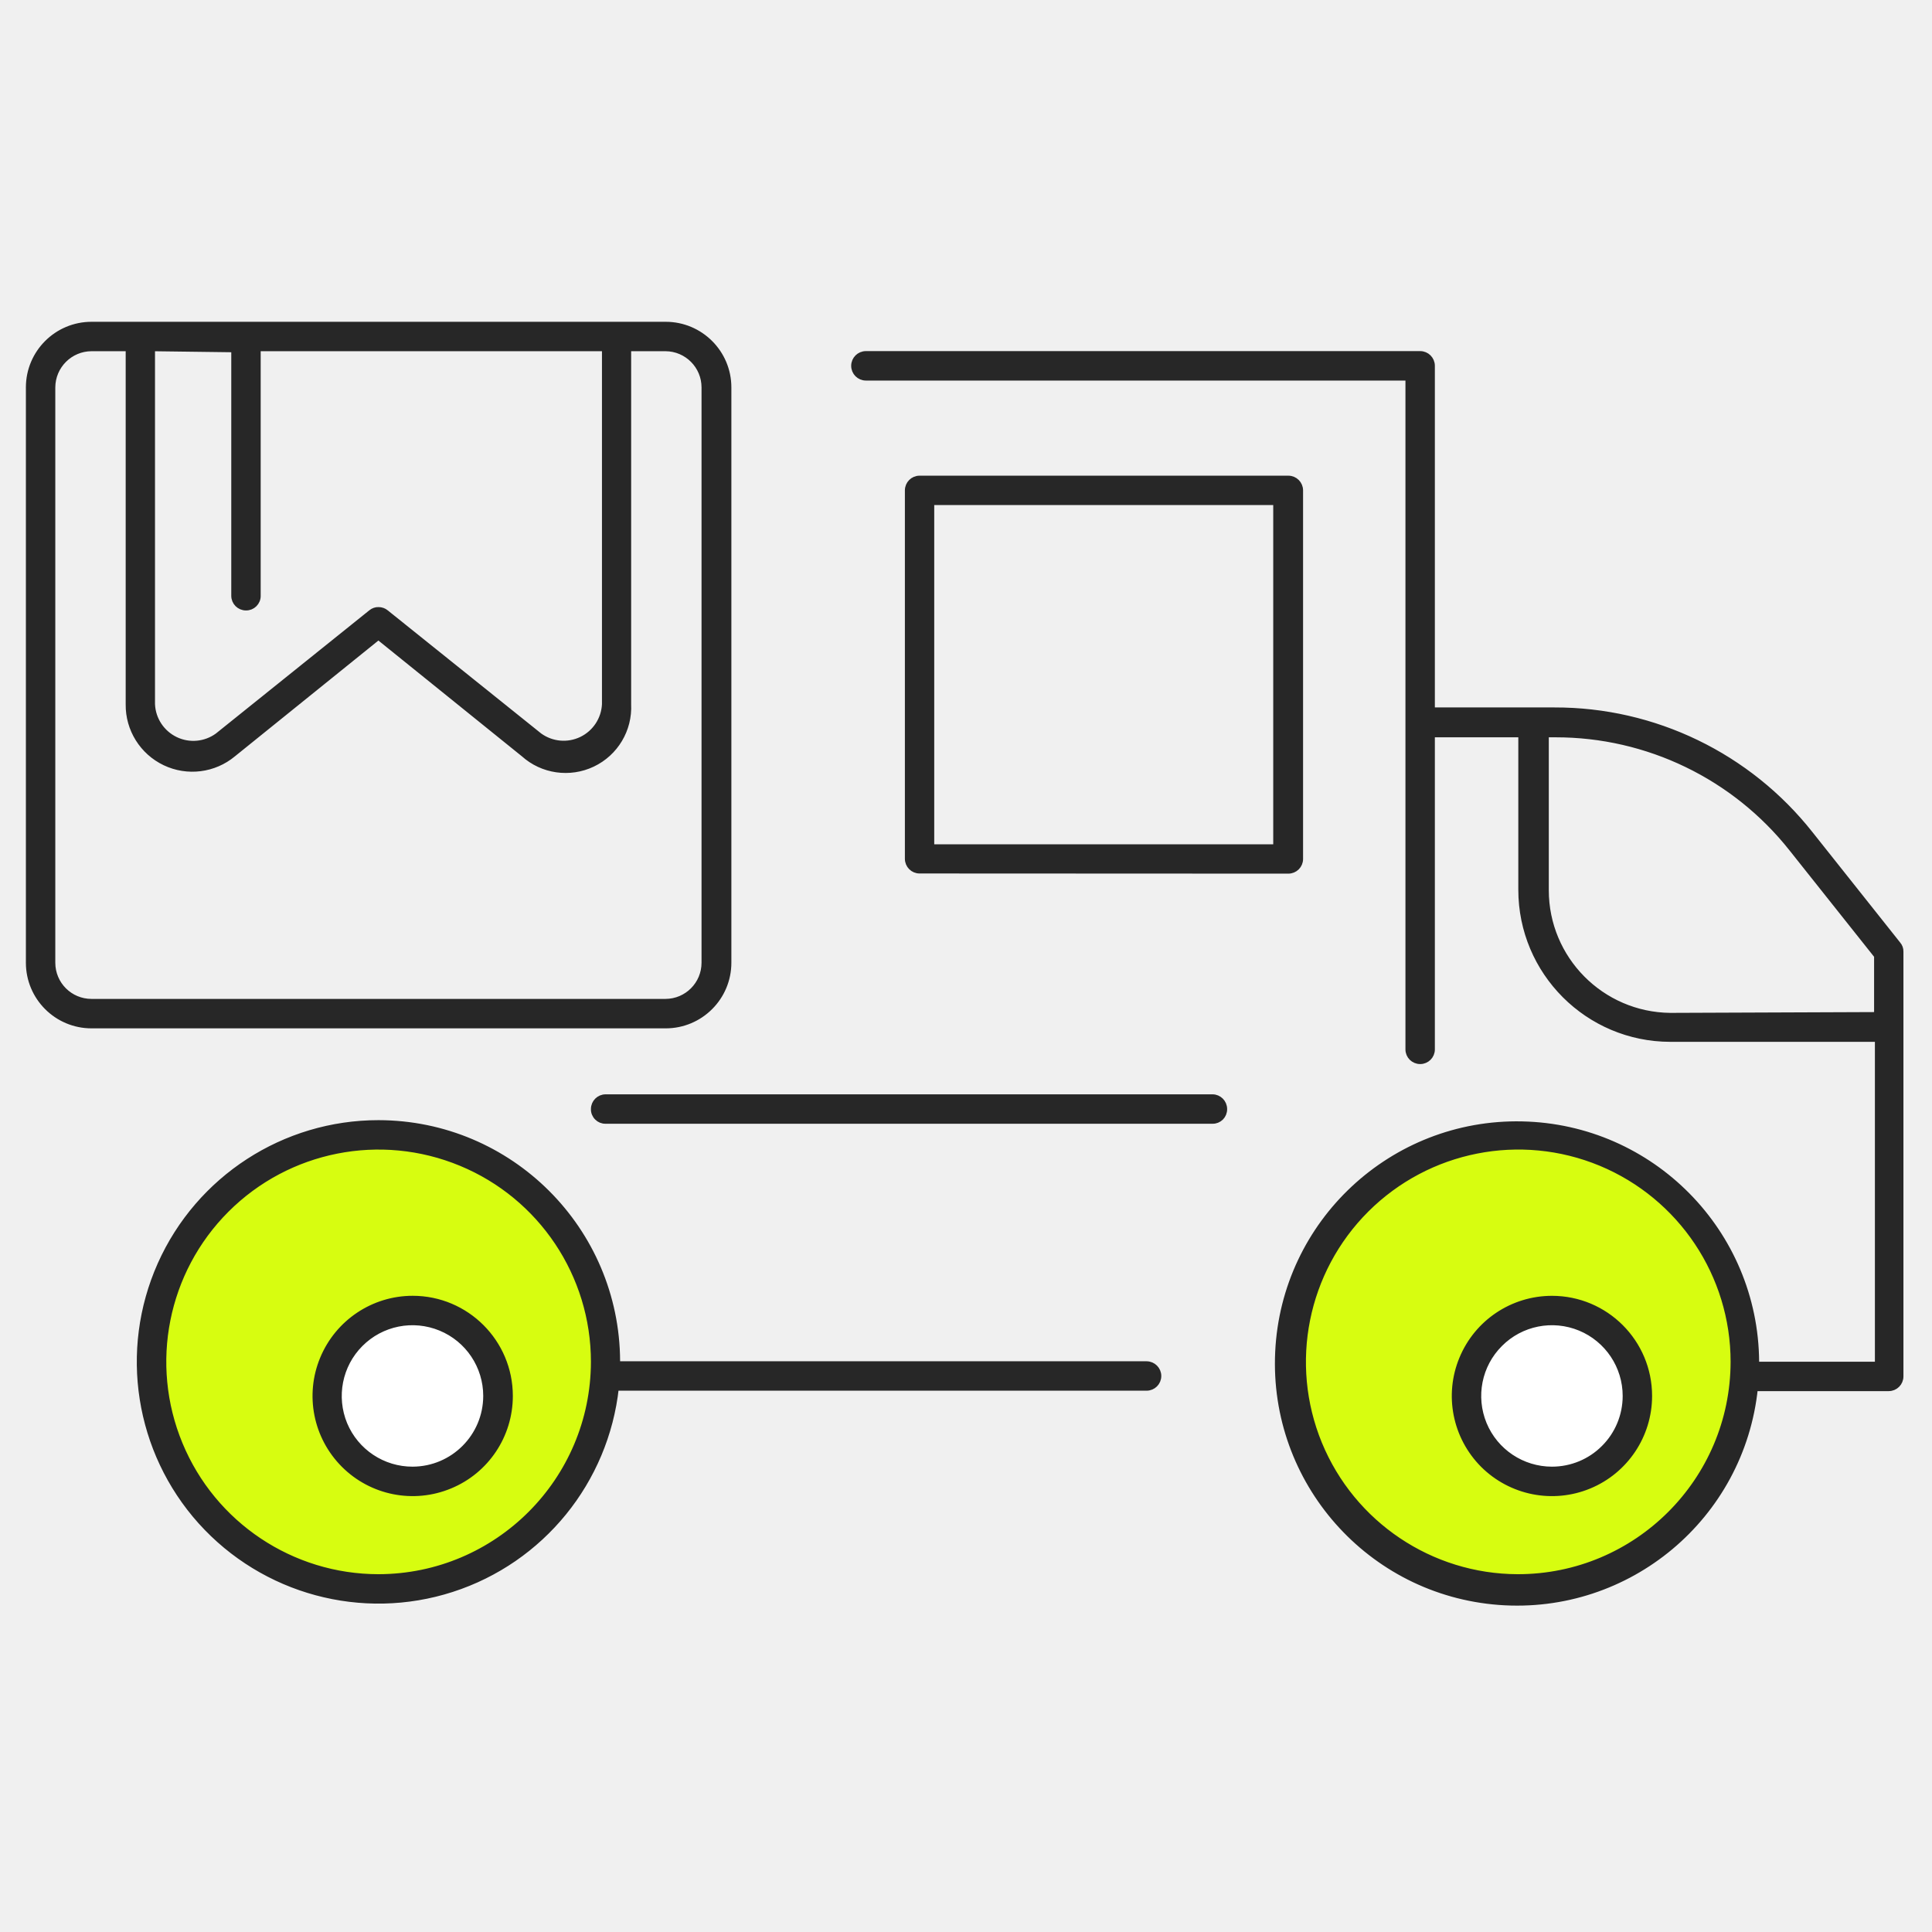
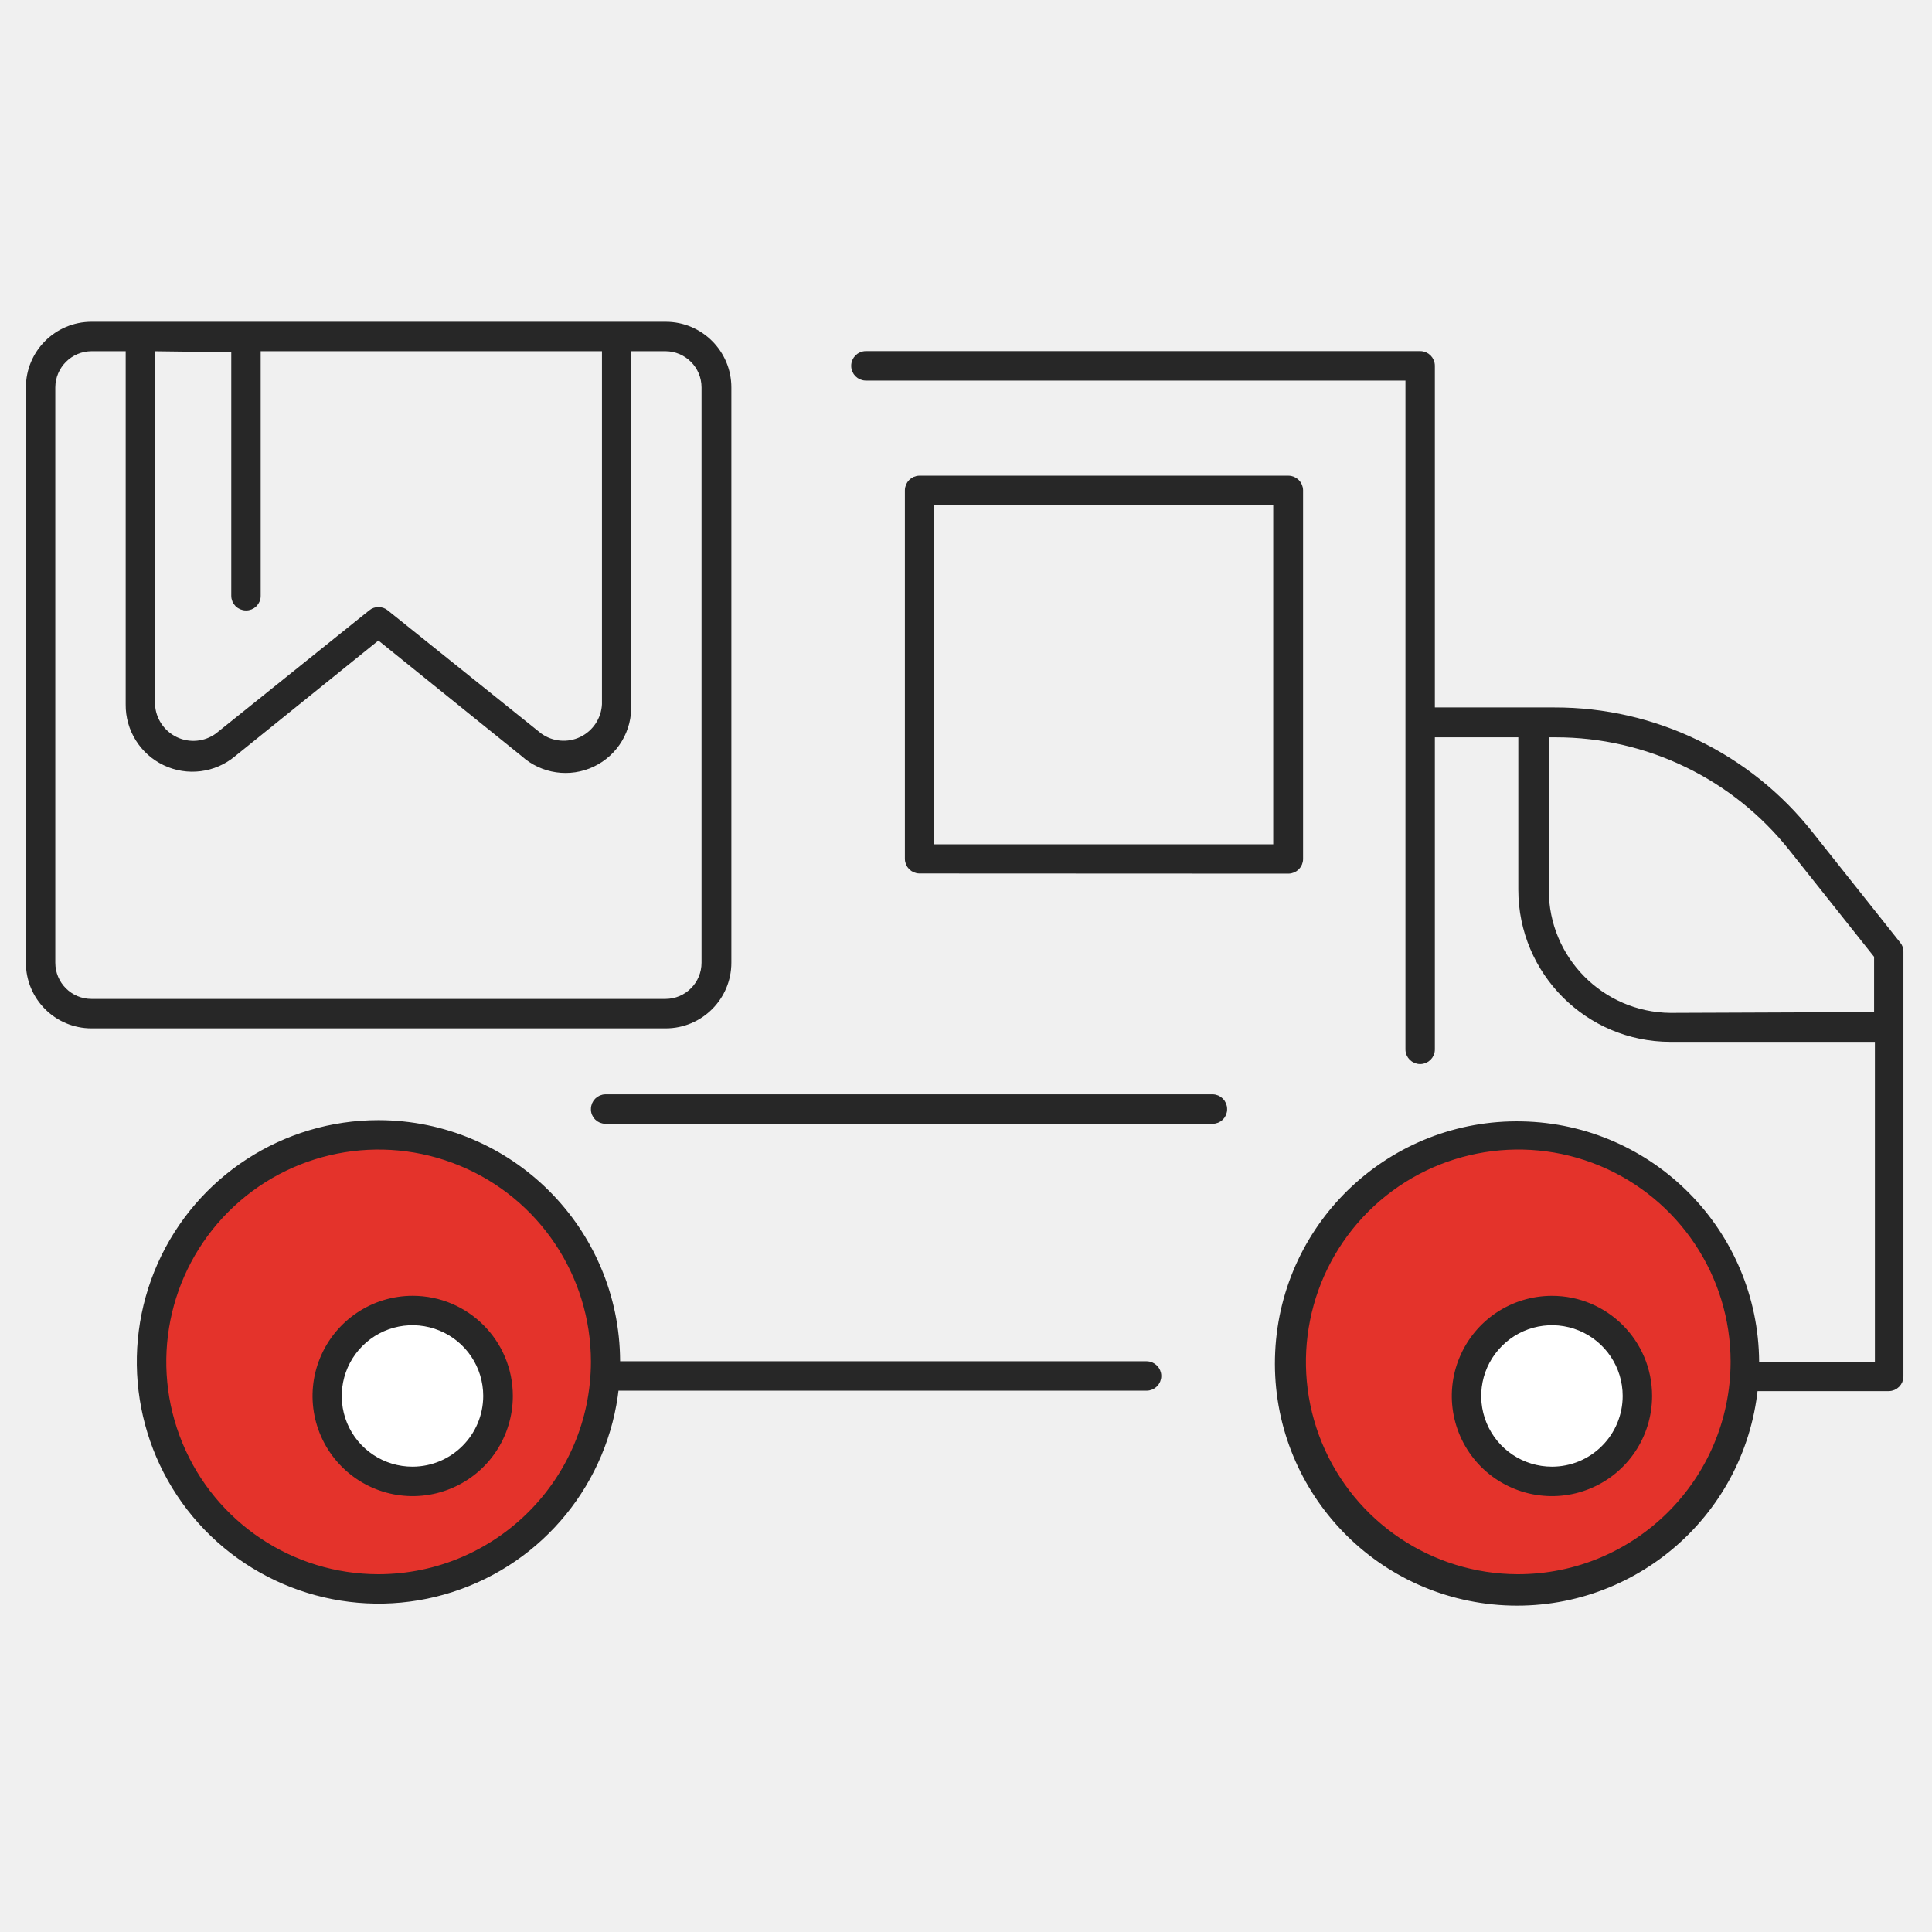
<svg xmlns="http://www.w3.org/2000/svg" preserveAspectRatio="none" overflow="visible" style="display: block;" width="59.18" height="59.18" viewBox="0 0 59.18 59.18" fill="none">
  <g id="noun-delivery-8141204 1">
-     <circle id="Ellipse 79" cx="11.5" cy="42" r="7" fill="#D7FD10" />
+     <circle id="Ellipse 79" cx="11.5" cy="42" r="7" fill="#E4332B" />
    <g id="Ellipse 81">
      <circle cx="12.625" cy="42.91" r="2.5" fill="white" />
      <circle cx="12.625" cy="42.91" r="2.5" fill="white" />
    </g>
-     <circle id="Ellipse 80" cx="46.5" cy="42" r="7" fill="#D7FD10" />
+     <circle id="Ellipse 80" cx="46.5" cy="42" r="7" fill="#E4332B" />
    <g id="Ellipse 82">
      <circle cx="47.625" cy="42.91" r="2.5" fill="white" />
      <circle cx="47.625" cy="42.91" r="2.5" fill="white" />
    </g>
    <path id="Vector" d="M55.442 25.554C53.551 23.159 50.666 21.763 47.616 21.77H43.852V11.206C43.852 11.012 43.696 10.855 43.502 10.855H26.524C26.33 10.855 26.173 11.012 26.173 11.206C26.173 11.4 26.33 11.557 26.524 11.557H43.151V32.146C43.151 32.337 43.307 32.494 43.502 32.494C43.696 32.494 43.852 32.337 43.852 32.146V22.484H46.608V27.253C46.608 29.77 48.646 31.81 51.163 31.813H57.531V41.812H53.785C53.79 41.78 53.79 41.748 53.785 41.715C53.76 37.753 50.584 34.532 46.621 34.45C42.658 34.367 39.35 37.454 39.161 41.412C38.971 45.373 41.967 48.763 45.919 49.062C49.872 49.358 53.342 46.455 53.747 42.512H57.854C58.048 42.512 58.205 42.355 58.205 42.161V29.151C58.208 29.072 58.18 28.995 58.128 28.935L55.442 25.554ZM46.489 48.32C43.82 48.313 41.417 46.698 40.399 44.231C39.384 41.763 39.954 38.925 41.845 37.039C43.735 35.156 46.574 34.594 49.039 35.616C51.504 36.641 53.111 39.047 53.111 41.716C53.103 45.367 50.14 48.323 46.489 48.32ZM51.163 31.126C49.046 31.104 47.342 29.382 47.342 27.268V22.485H47.648C50.471 22.482 53.141 23.773 54.894 25.987L57.506 29.273V31.101L51.163 31.126ZM47.539 39.793C46.337 39.793 45.255 40.517 44.797 41.626C44.337 42.733 44.591 44.009 45.439 44.86C46.29 45.708 47.566 45.962 48.675 45.502C49.782 45.044 50.506 43.962 50.506 42.76C50.506 41.121 49.178 39.793 47.539 39.793ZM47.539 45.026C46.621 45.026 45.795 44.474 45.444 43.629C45.093 42.78 45.287 41.805 45.937 41.158C46.583 40.509 47.559 40.315 48.407 40.666C49.252 41.017 49.805 41.842 49.805 42.76C49.805 43.362 49.566 43.939 49.141 44.362C48.718 44.788 48.141 45.026 47.539 45.026ZM11.596 34.412C8.713 34.41 6.099 36.106 4.924 38.738C3.75 41.372 4.233 44.449 6.158 46.596C8.086 48.74 11.094 49.554 13.838 48.668C16.581 47.783 18.546 45.365 18.857 42.499H35.121C35.315 42.499 35.472 42.343 35.472 42.148C35.472 41.957 35.315 41.798 35.121 41.798H18.895V41.696V41.698C18.88 37.673 15.619 34.419 11.596 34.412ZM11.596 48.32C8.927 48.32 6.519 46.711 5.497 44.243C4.474 41.775 5.039 38.935 6.927 37.046C8.815 35.158 11.656 34.594 14.124 35.616C16.591 36.636 18.201 39.044 18.201 41.715C18.193 45.36 15.241 48.312 11.596 48.32ZM12.641 39.792C11.442 39.792 10.36 40.516 9.9 41.626C9.44 42.733 9.693 44.009 10.544 44.86C11.392 45.708 12.668 45.962 13.778 45.501C14.887 45.044 15.609 43.962 15.609 42.76C15.609 41.121 14.28 39.792 12.641 39.792ZM12.641 45.026C11.723 45.029 10.895 44.479 10.541 43.633C10.191 42.785 10.382 41.81 11.029 41.161C11.678 40.509 12.653 40.315 13.502 40.666C14.35 41.016 14.902 41.842 14.902 42.76C14.9 44.009 13.89 45.021 12.641 45.026ZM18.551 33.621H37.141C37.332 33.621 37.489 33.778 37.489 33.972C37.491 34.066 37.454 34.156 37.389 34.223C37.322 34.288 37.233 34.325 37.141 34.322H18.551C18.457 34.325 18.367 34.288 18.303 34.223C18.235 34.156 18.198 34.066 18.201 33.972C18.201 33.778 18.357 33.621 18.551 33.621ZM39.464 26.661C39.658 26.661 39.815 26.504 39.815 26.312V15.022C39.815 14.828 39.658 14.671 39.464 14.671H28.166C27.974 14.671 27.818 14.828 27.818 15.022V26.305C27.818 26.499 27.974 26.656 28.166 26.656L39.464 26.661ZM28.517 15.37H39.101V25.962H28.517V15.37ZM2.803 31.4H20.392C21.447 31.4 22.303 30.544 22.303 29.489V11.867C22.303 10.813 21.447 9.957 20.392 9.957H2.803C1.748 9.957 0.893 10.813 0.893 11.867V29.489C0.893 30.544 1.748 31.4 2.803 31.4ZM7.184 10.691V18.25C7.184 18.442 7.34 18.599 7.534 18.599C7.629 18.601 7.718 18.564 7.783 18.499C7.85 18.432 7.888 18.342 7.885 18.25V10.658H18.539V21.574C18.517 22.041 18.241 22.459 17.82 22.663C17.397 22.867 16.9 22.823 16.519 22.549L11.813 18.773C11.753 18.723 11.676 18.696 11.596 18.696C11.517 18.693 11.437 18.721 11.375 18.773L6.673 22.549C6.295 22.825 5.793 22.872 5.37 22.668C4.947 22.464 4.668 22.044 4.648 21.574V10.658L7.184 10.691ZM1.594 11.867C1.597 11.201 2.136 10.661 2.803 10.658H3.95V21.574C3.94 22.33 4.373 23.024 5.057 23.35C5.741 23.676 6.552 23.574 7.134 23.089L11.591 19.492L16.049 23.089C16.621 23.604 17.45 23.723 18.146 23.392C18.843 23.061 19.271 22.343 19.233 21.574V10.658H20.385C21.052 10.661 21.589 11.203 21.589 11.867V29.489C21.589 30.156 21.052 30.696 20.385 30.698H2.803C2.134 30.698 1.594 30.158 1.594 29.489L1.594 11.867Z" fill="#272727" stroke="#272727" stroke-width="0.2" />
  </g>
</svg>
